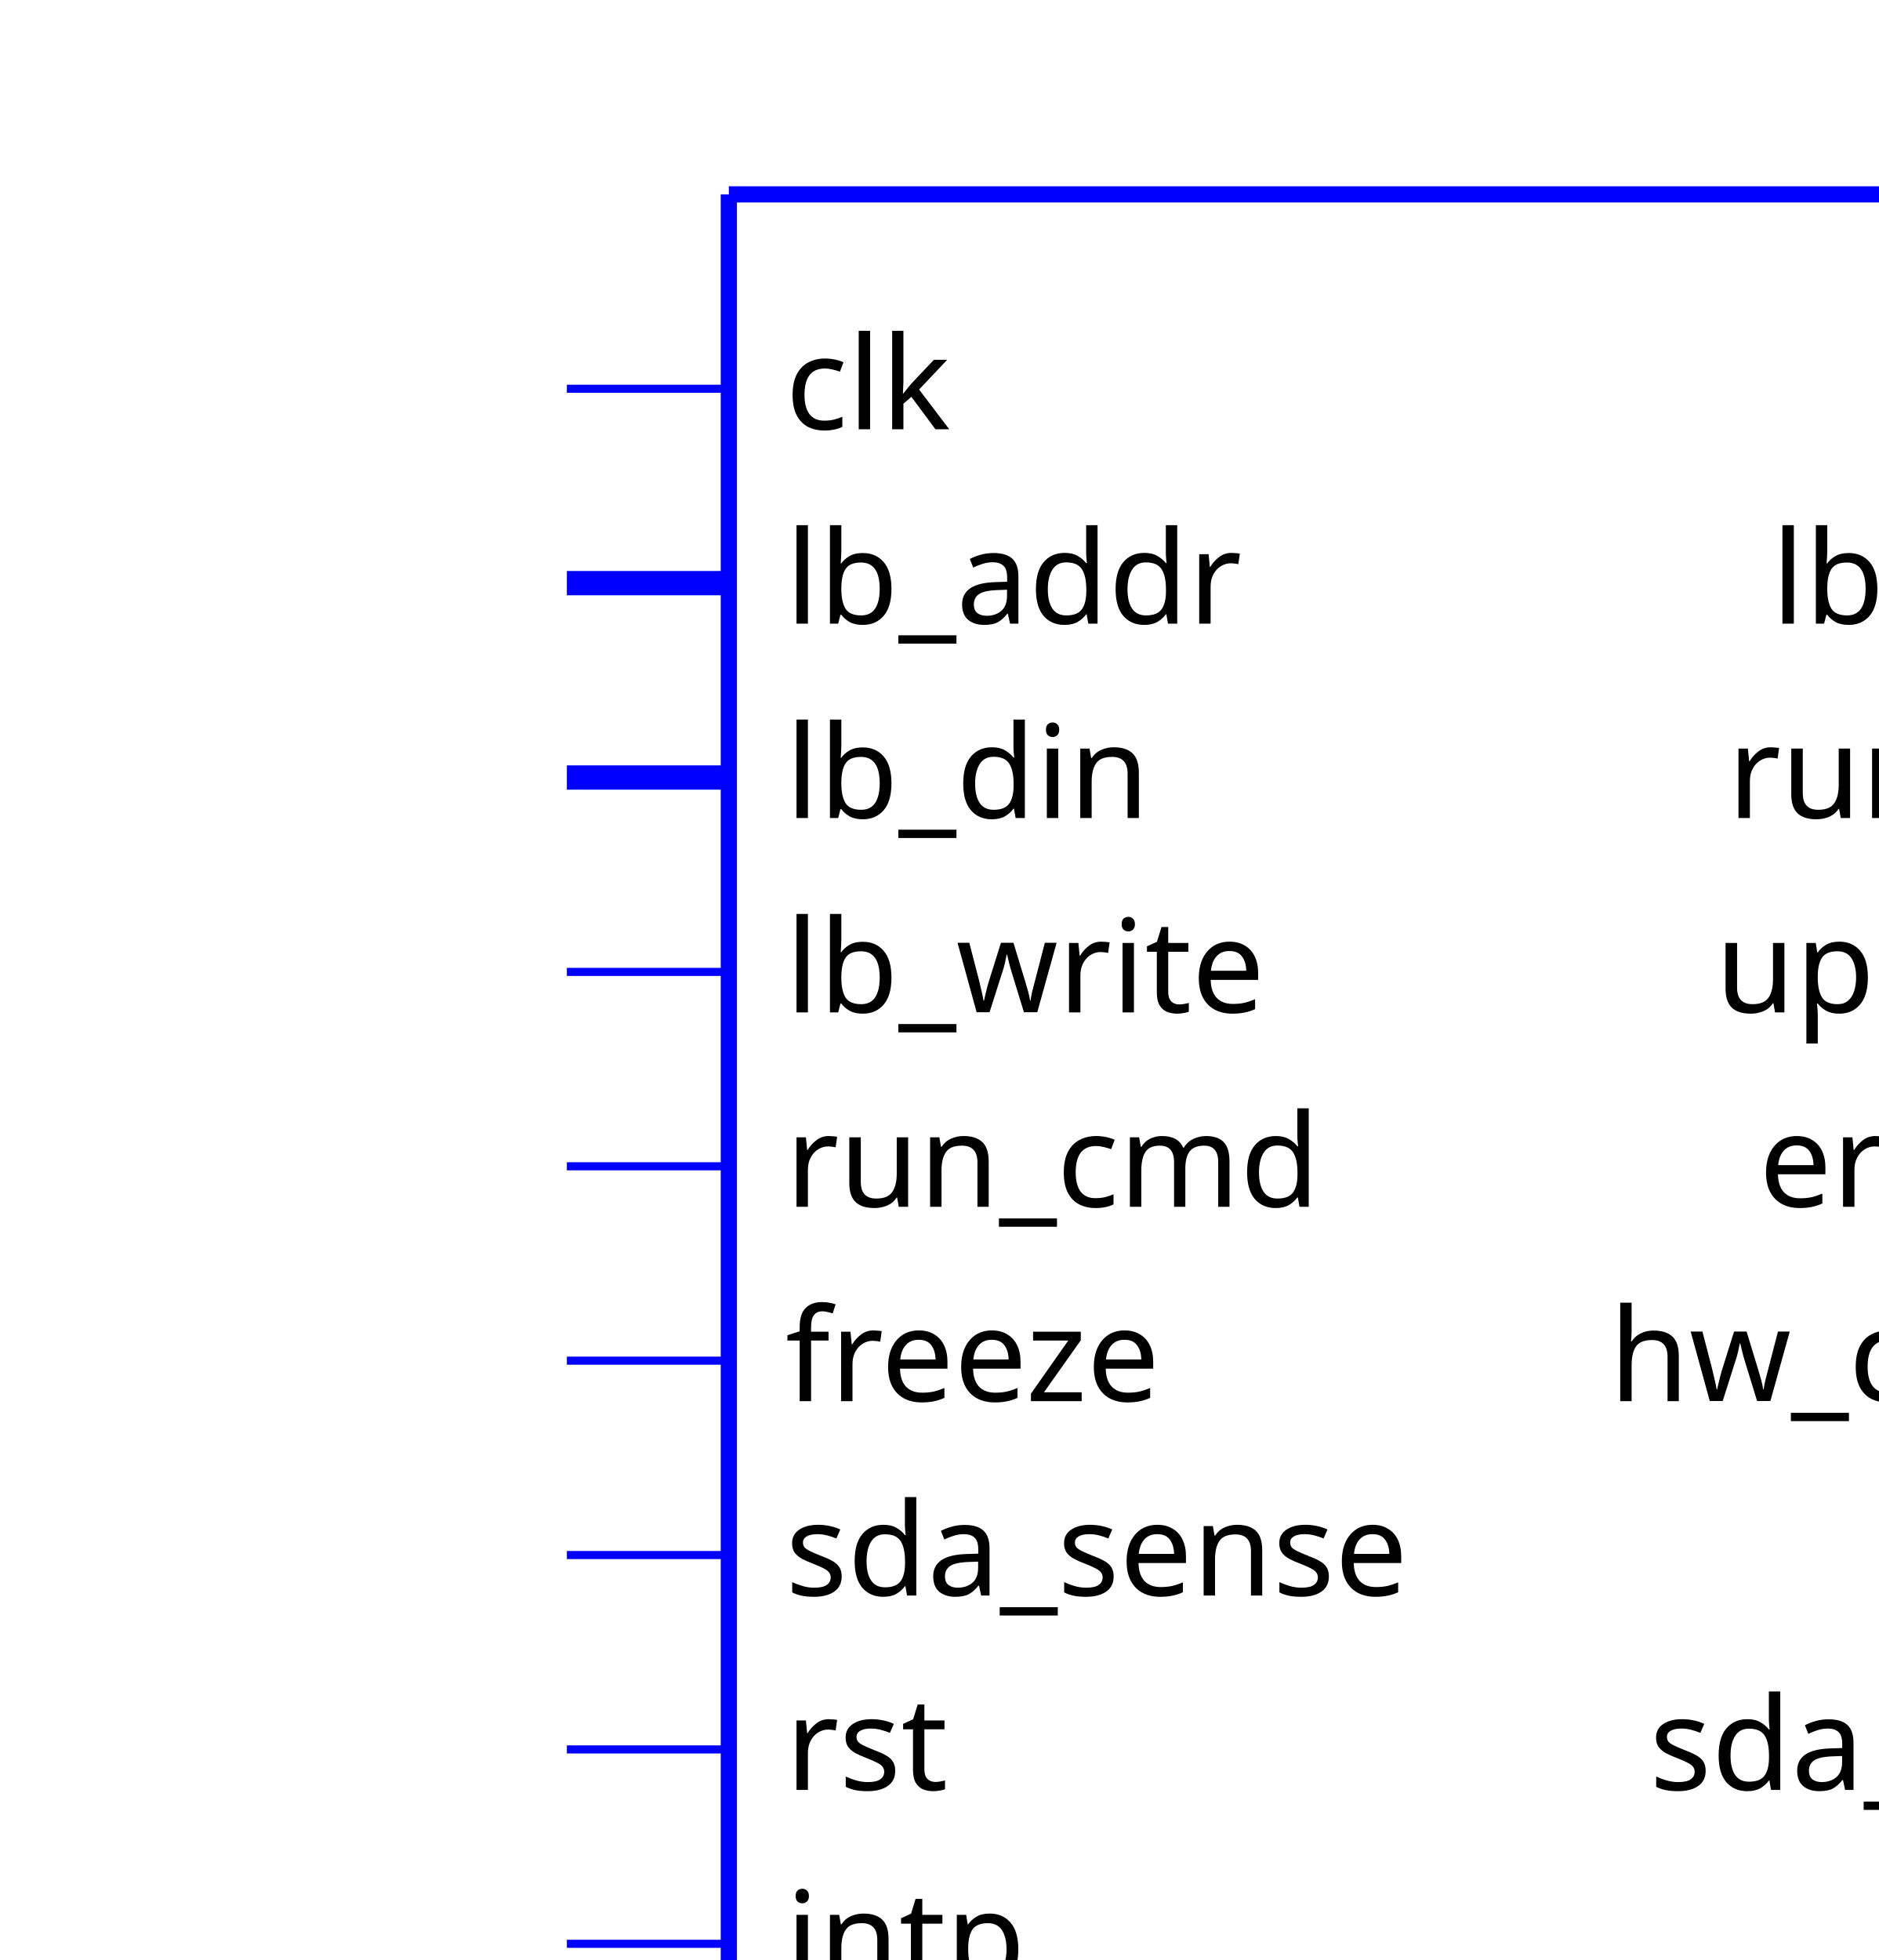
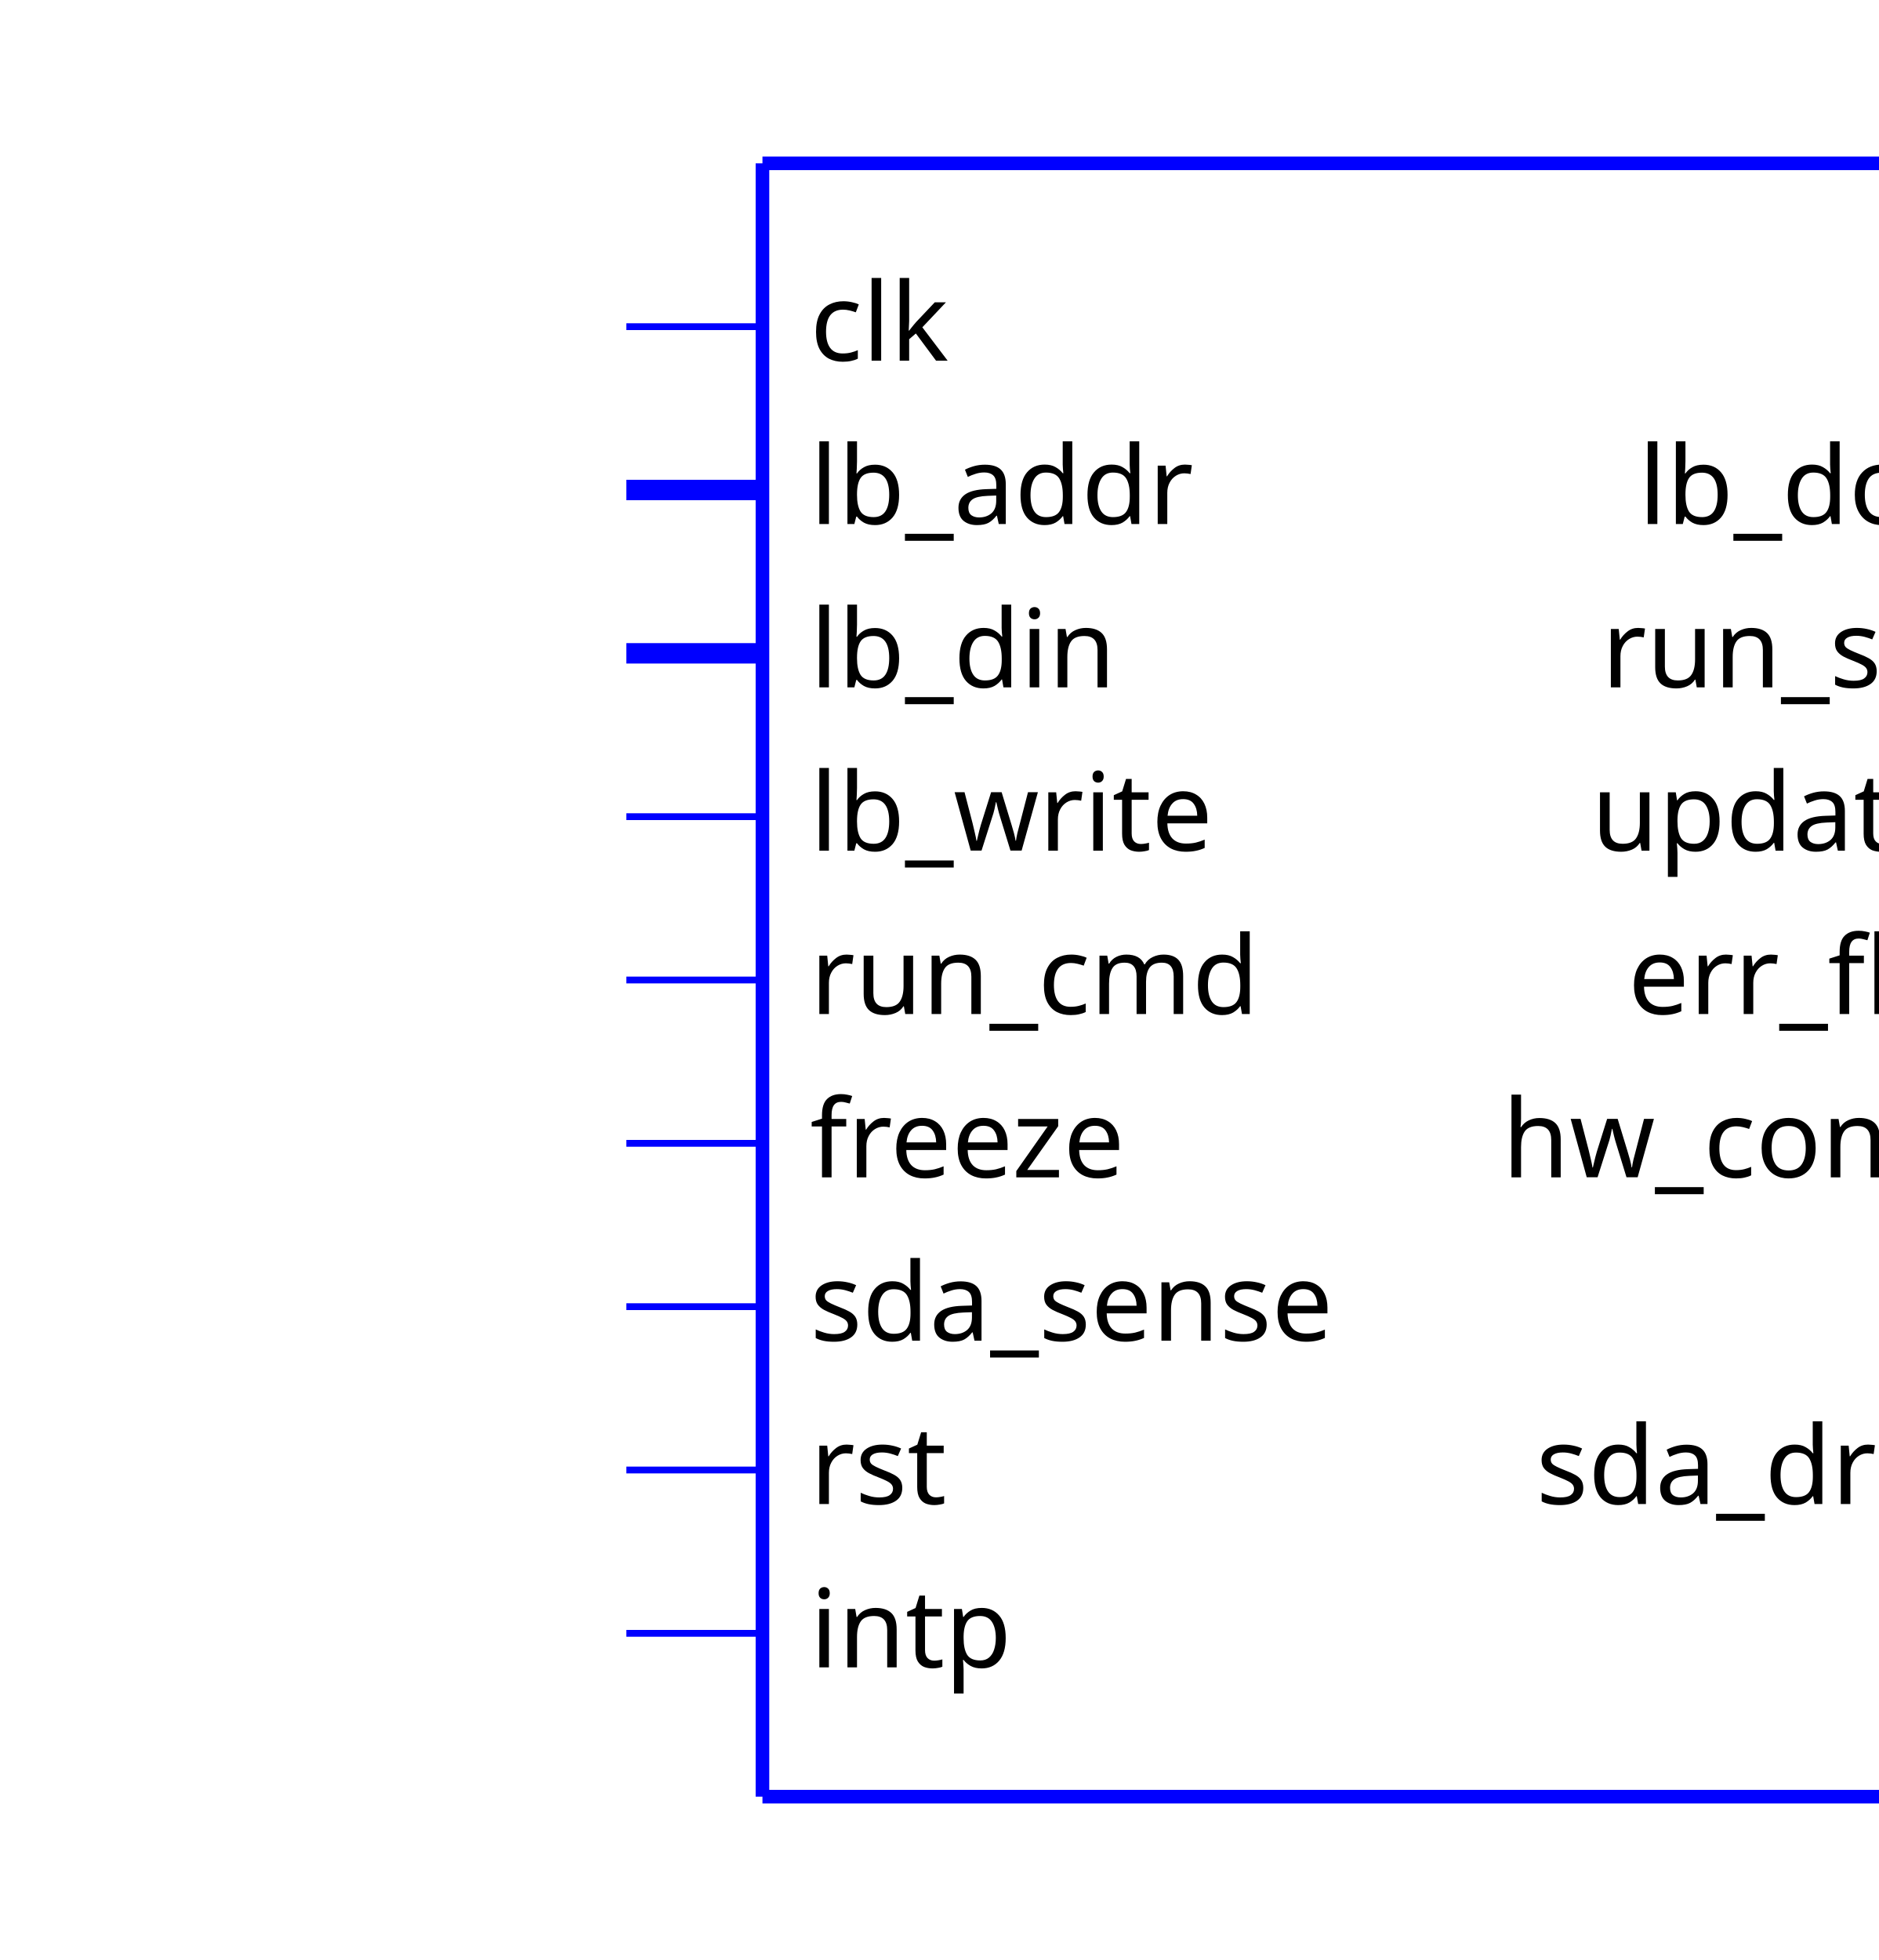
- <svg xmlns="http://www.w3.org/2000/svg" version="1.1">
+ <svg xmlns="http://www.w3.org/2000/svg" version="1.1" height="288">
  <line x1="90" y1="48" x2="70" y2="48" stroke="blue" stroke-width="1" />
  <text x="97" y="53" font-family="Verdana, sans-serif" font-size="16" text-anchor="start">clk</text>
  <line x1="90" y1="72" x2="70" y2="72" stroke="blue" stroke-width="3" />
  <text x="97" y="77" font-family="Verdana, sans-serif" font-size="16" text-anchor="start">lb_addr</text>
  <line x1="90" y1="96" x2="70" y2="96" stroke="blue" stroke-width="3" />
  <text x="97" y="101" font-family="Verdana, sans-serif" font-size="16" text-anchor="start">lb_din</text>
  <line x1="90" y1="120" x2="70" y2="120" stroke="blue" stroke-width="1" />
  <text x="97" y="125" font-family="Verdana, sans-serif" font-size="16" text-anchor="start">lb_write</text>
  <line x1="282" y1="72" x2="302" y2="72" stroke="blue" stroke-width="3" />
  <text x="275" y="77" font-family="Verdana, sans-serif" font-size="16" text-anchor="end">lb_dout</text>
  <line x1="90" y1="144" x2="70" y2="144" stroke="blue" stroke-width="1" />
  <text x="97" y="149" font-family="Verdana, sans-serif" font-size="16" text-anchor="start">run_cmd</text>
  <line x1="90" y1="168" x2="70" y2="168" stroke="blue" stroke-width="1" />
  <text x="97" y="173" font-family="Verdana, sans-serif" font-size="16" text-anchor="start">freeze</text>
  <line x1="282" y1="96" x2="302" y2="96" stroke="blue" stroke-width="1" />
  <text x="275" y="101" font-family="Verdana, sans-serif" font-size="16" text-anchor="end">run_stat</text>
  <line x1="282" y1="120" x2="302" y2="120" stroke="blue" stroke-width="1" />
  <text x="275" y="125" font-family="Verdana, sans-serif" font-size="16" text-anchor="end">updated</text>
  <line x1="282" y1="144" x2="302" y2="144" stroke="blue" stroke-width="1" />
  <text x="275" y="149" font-family="Verdana, sans-serif" font-size="16" text-anchor="end">err_flag</text>
  <line x1="282" y1="168" x2="302" y2="168" stroke="blue" stroke-width="3" />
  <text x="275" y="173" font-family="Verdana, sans-serif" font-size="16" text-anchor="end">hw_config</text>
  <line x1="282" y1="192" x2="302" y2="192" stroke="blue" stroke-width="1" />
  <text x="275" y="197" font-family="Verdana, sans-serif" font-size="16" text-anchor="end">scl</text>
  <line x1="282" y1="216" x2="302" y2="216" stroke="blue" stroke-width="1" />
  <text x="275" y="221" font-family="Verdana, sans-serif" font-size="16" text-anchor="end">sda_drive</text>
  <line x1="90" y1="192" x2="70" y2="192" stroke="blue" stroke-width="1" />
  <text x="97" y="197" font-family="Verdana, sans-serif" font-size="16" text-anchor="start">sda_sense</text>
  <line x1="90" y1="216" x2="70" y2="216" stroke="blue" stroke-width="1" />
  <text x="97" y="221" font-family="Verdana, sans-serif" font-size="16" text-anchor="start">rst</text>
  <line x1="90" y1="240" x2="70" y2="240" stroke="blue" stroke-width="1" />
  <text x="97" y="245" font-family="Verdana, sans-serif" font-size="16" text-anchor="start">intp</text>
  <line x1="90" y1="24" x2="282" y2="24" stroke="blue" stroke-width="2" />
  <line x1="90" y1="264" x2="282" y2="264" stroke="blue" stroke-width="2" />
  <line x1="90" y1="24" x2="90" y2="264" stroke="blue" stroke-width="2" />
  <line x1="282" y1="24" x2="282" y2="264" stroke="blue" stroke-width="2" />
</svg>
